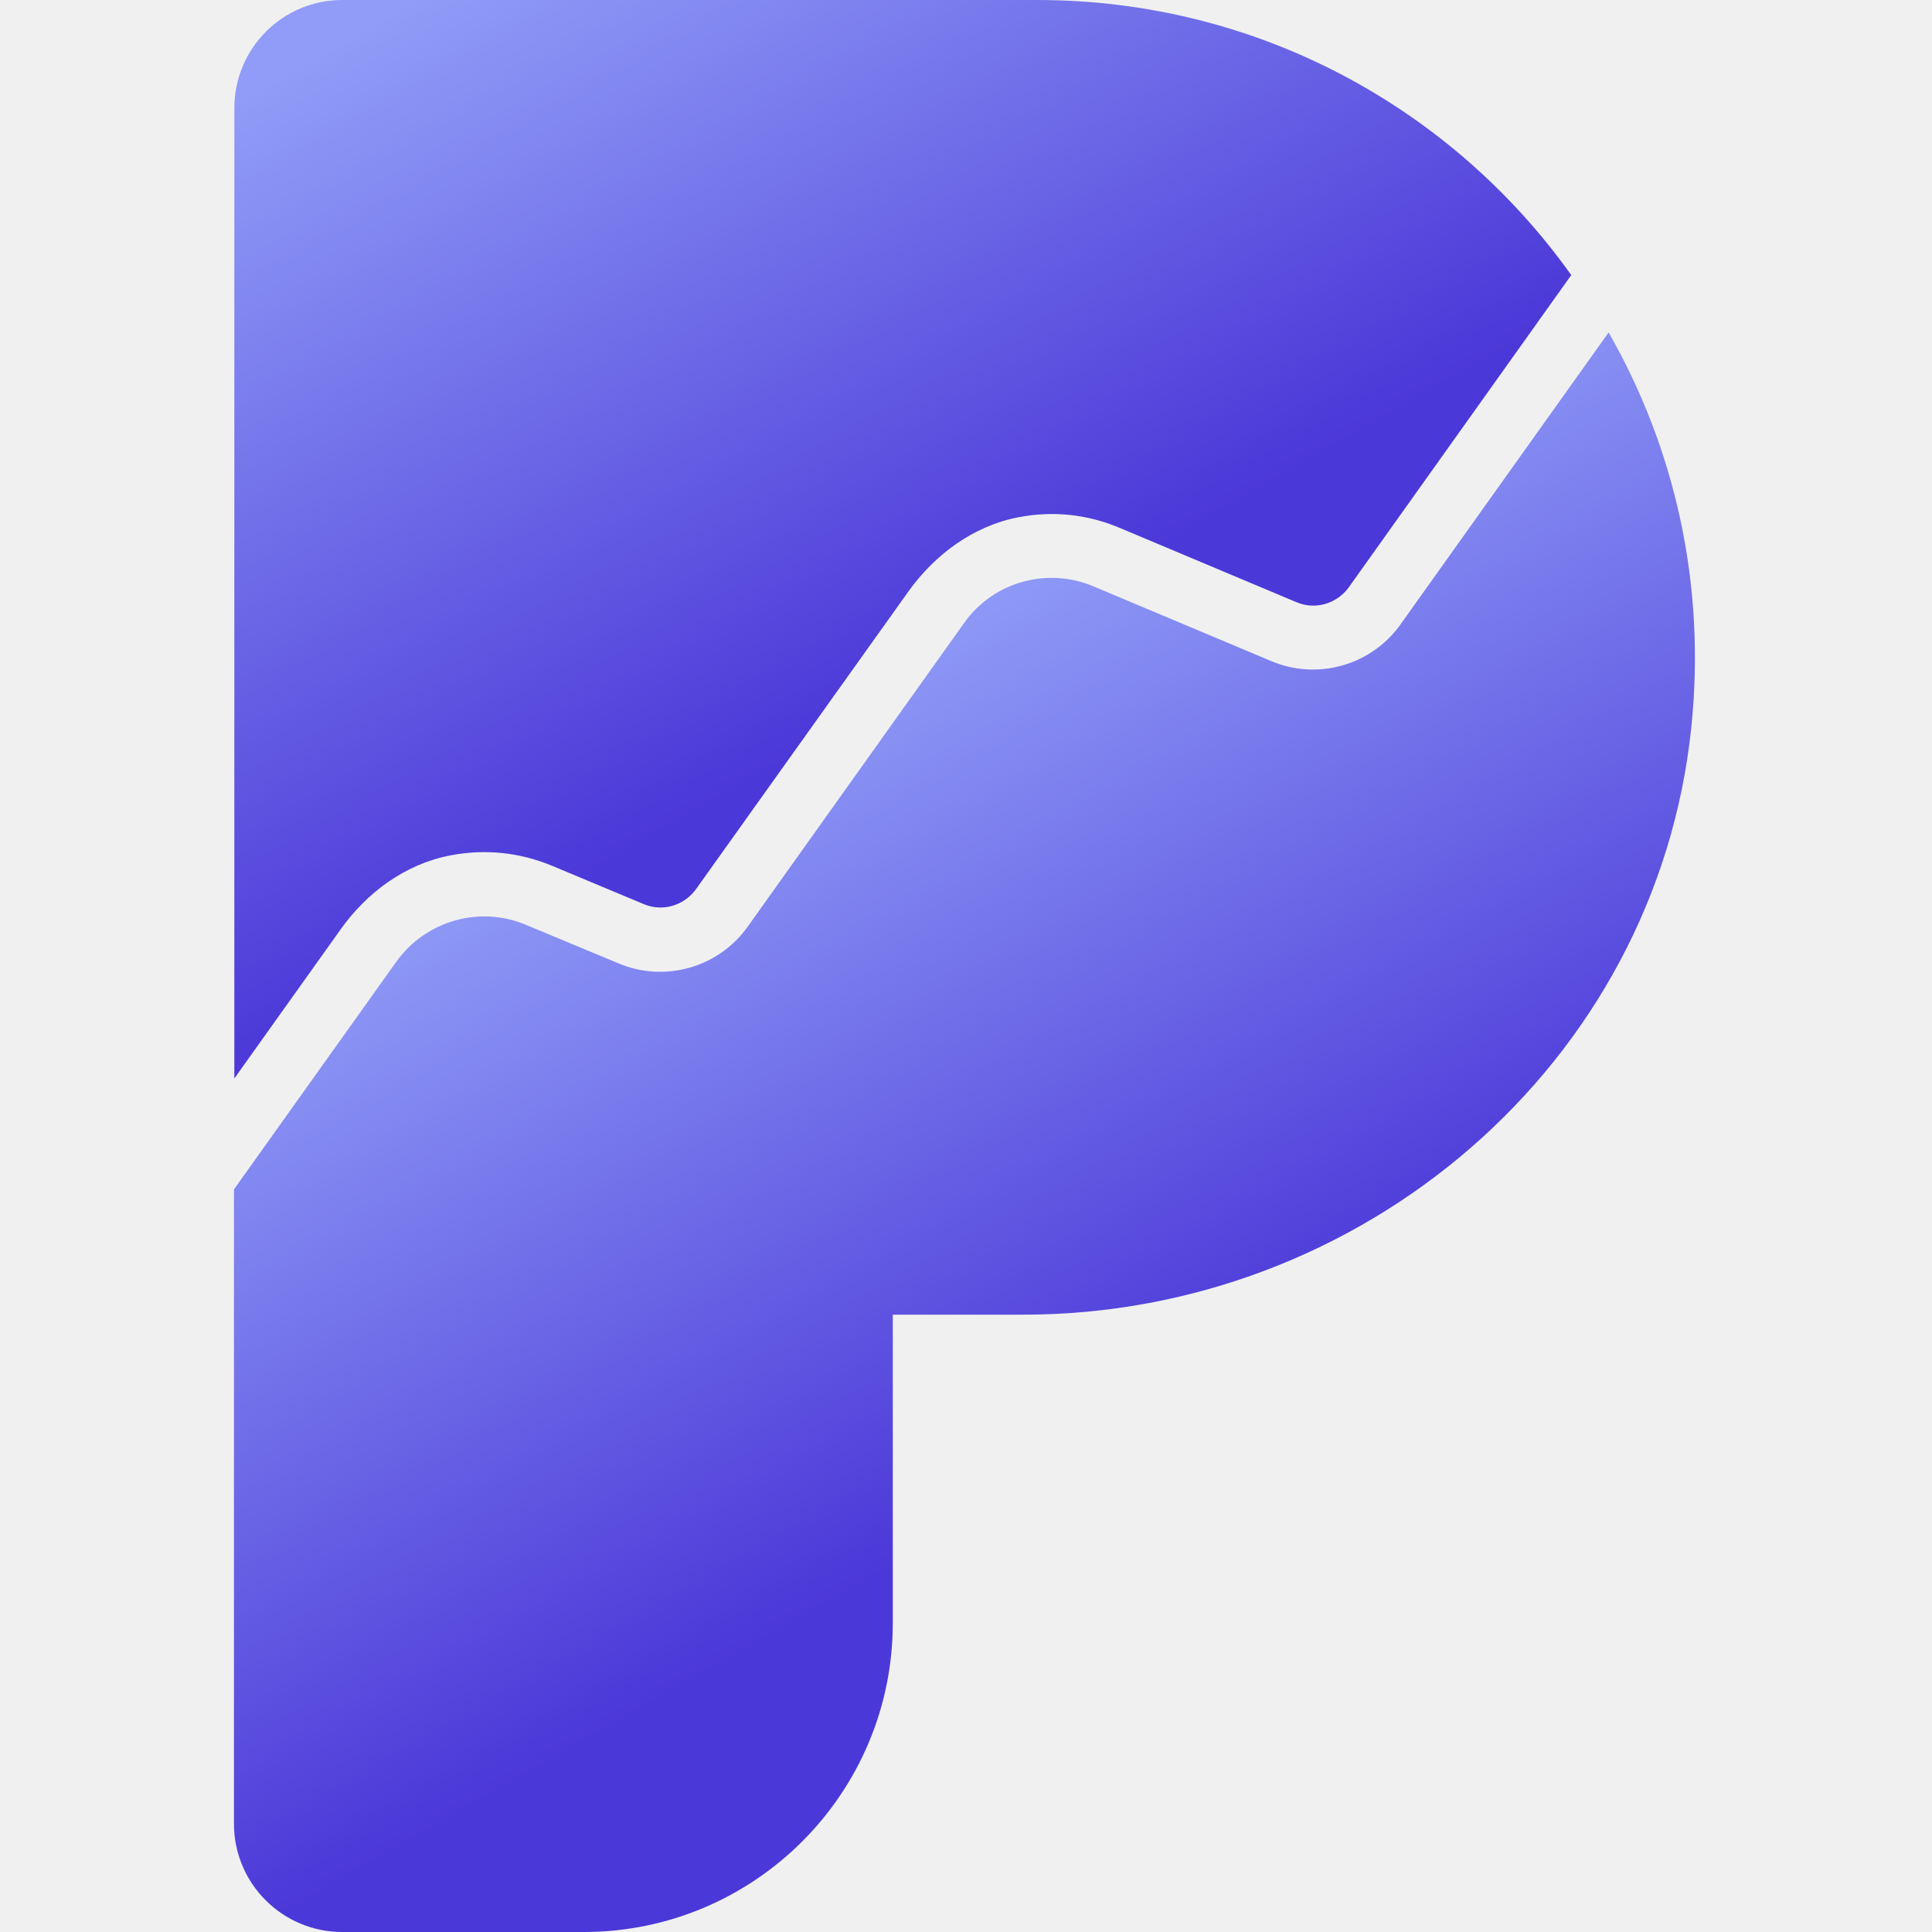
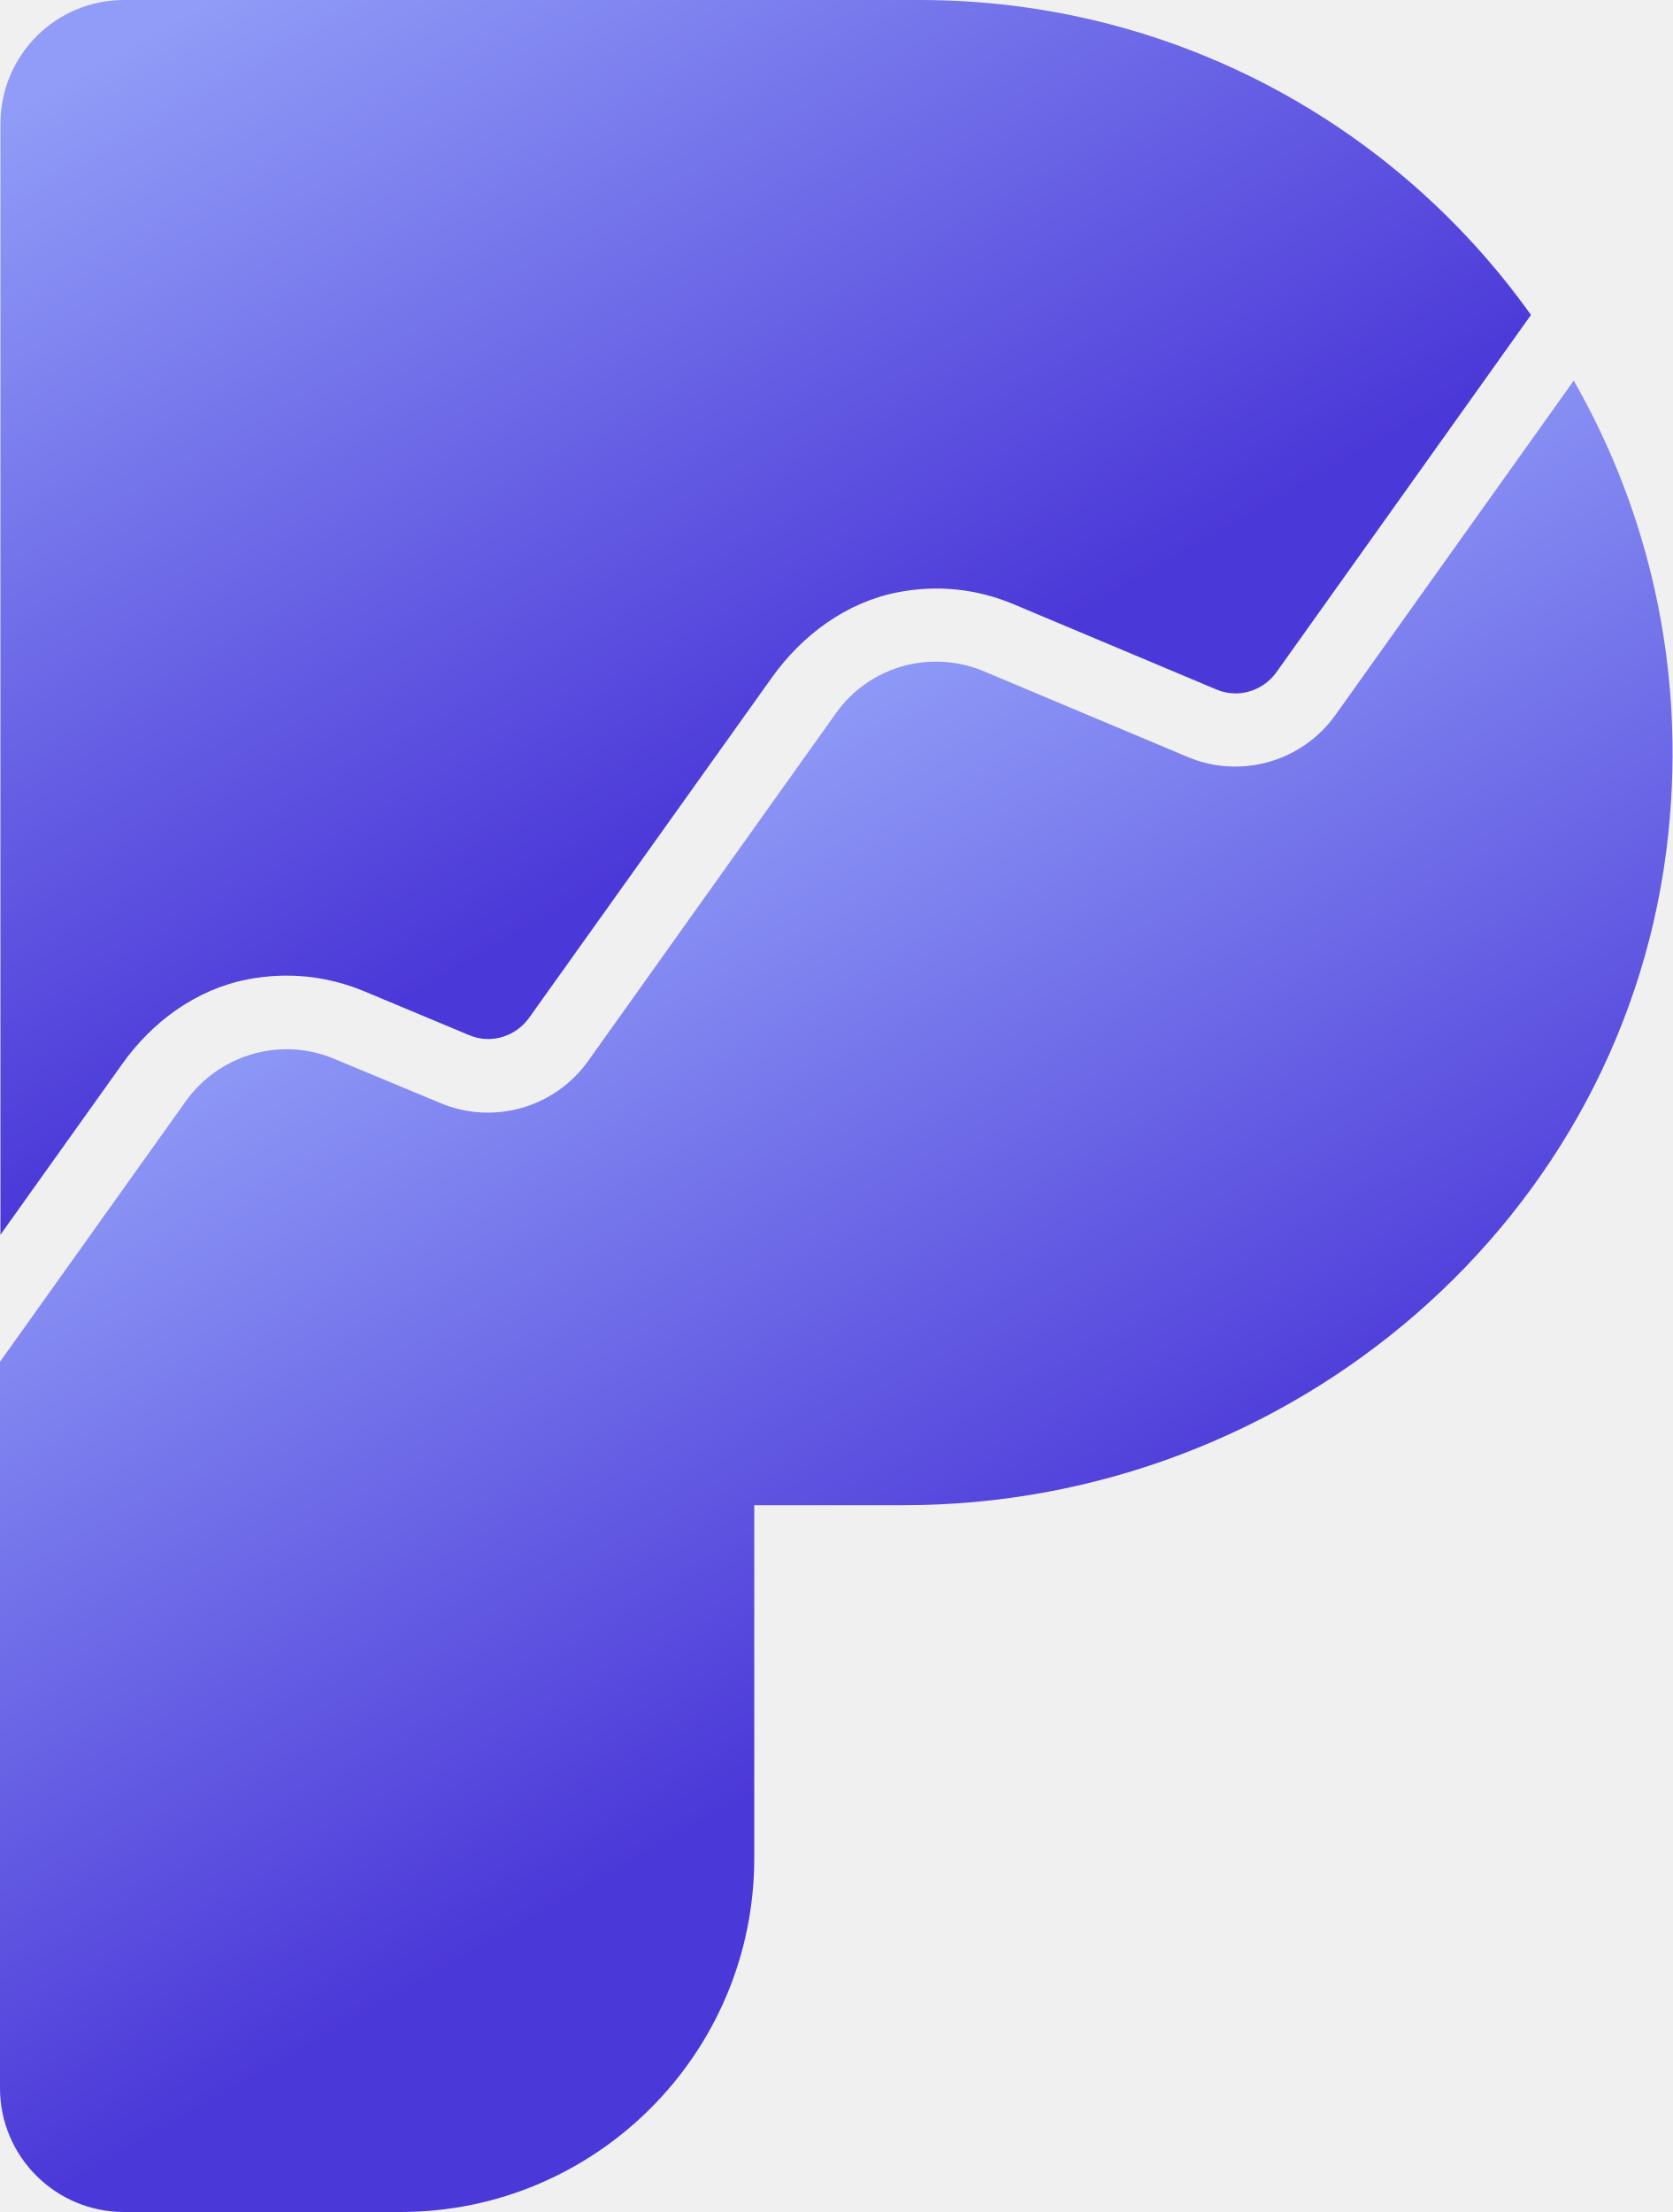
- <svg xmlns="http://www.w3.org/2000/svg" width="512" height="512" viewBox="0 0 512 512" fill="none">
-   <g clip-path="url(#clip0_10_225)">
-     <path d="M448.2 192.9C438.9 282.1 360.9 348.4 271.2 348.4H236.6V430.1C236.6 475.3 199.9 512 154.7 512H90.7C74.9 512 62 499.2 62 483.3V315.2L105 254.9C112.8 244 127.1 239.9 139.4 245.1L163.9 255.3C176.2 260.5 190.5 256.4 198.2 245.5L255.5 165.1C263.2 154.2 277.5 150.2 289.8 155.4L336.9 175.2C349.2 180.4 363.5 176.3 371.2 165.4L426.3 88.1C443.7 118.5 452.2 154.6 448.2 192.9Z" fill="url(#paint0_linear_10_225)" />
-     <path d="M90.2 246.4C97.2 236.5 107.4 229 119.3 226.7C128.6 224.9 137.7 225.9 146.2 229.4L170.6 239.6C172 240.2 173.5 240.5 175 240.5C178.7 240.5 182.2 238.7 184.4 235.7L240.7 156.8C247.7 147 257.9 139.4 269.8 137.1C279 135.3 288.1 136.3 296.5 139.8L343.6 159.6C345 160.2 346.5 160.5 348 160.5C351.7 160.5 355.2 158.7 357.4 155.7L416.4 72.9C384.9 28.7 333.3 0 274.9 0H90.7C74.9 0 62.1 12.8 62.1 28.7V285.8L90.2 246.4Z" fill="url(#paint1_linear_10_225)" />
-   </g>
-   <defs>
-     <linearGradient id="paint0_linear_10_225" x1="188.71" y1="192.373" x2="296.501" y2="381.008" gradientUnits="userSpaceOnUse">
-       <stop stop-color="#909CF7" />
-       <stop offset="1" stop-color="#4B38D8" />
-     </linearGradient>
-     <linearGradient id="paint1_linear_10_225" x1="130.193" y1="-11.591" x2="241.273" y2="182.8" gradientUnits="userSpaceOnUse">
-       <stop stop-color="#909CF7" />
-       <stop offset="1" stop-color="#4B38D8" />
-     </linearGradient>
-     <clipPath id="clip0_10_225">
-       <rect width="512" height="512" fill="white" />
-     </clipPath>
-   </defs>
+ <svg xmlns="http://www.w3.org/2000/svg" xml:space="preserve" viewBox="62.4 0 387.18 512">
+   <linearGradient id="a" x1="189.11" x2="296.901" y1="321.603" y2="132.968" gradientTransform="matrix(1 0 0 -1 0 513.976)" gradientUnits="userSpaceOnUse">
+     <stop offset="0" style="stop-color:#909cf7" />
+     <stop offset="1" style="stop-color:#4b38d8" />
+   </linearGradient>
+   <path d="M448.6 192.9c-9.3 89.2-87.3 155.5-177 155.5H237v81.7c0 45.2-36.7 81.9-81.9 81.9h-64c-15.8 0-28.7-12.8-28.7-28.7V315.2l43-60.3c7.8-10.9 22.1-15 34.4-9.8l24.5 10.2c12.3 5.2 26.6 1.1 34.3-9.8l57.3-80.4c7.7-10.9 22-14.9 34.3-9.7l47.1 19.8c12.3 5.2 26.6 1.1 34.3-9.8l55.1-77.3c17.4 30.4 25.9 66.5 21.9 104.8" style="fill:url(#a)" />
+   <linearGradient id="b" x1="130.593" x2="241.673" y1="525.567" y2="331.176" gradientTransform="matrix(1 0 0 -1 0 513.976)" gradientUnits="userSpaceOnUse">
+     <stop offset="0" style="stop-color:#909cf7" />
+     <stop offset="1" style="stop-color:#4b38d8" />
+   </linearGradient>
+   <path d="M90.6 246.4c7-9.9 17.2-17.4 29.1-19.7 9.3-1.8 18.4-.8 26.9 2.7l24.4 10.2c1.4.6 2.9.9 4.4.9 3.7 0 7.2-1.8 9.4-4.8l56.3-78.9c7-9.8 17.2-17.4 29.1-19.7 9.2-1.8 18.3-.8 26.7 2.7l47.1 19.8c1.4.6 2.9.9 4.4.9 3.7 0 7.2-1.8 9.4-4.8l59-82.8C385.3 28.7 333.7 0 275.3 0H91.1C75.3 0 62.5 12.8 62.5 28.7v257.1z" style="fill:url(#b)" />
</svg>
